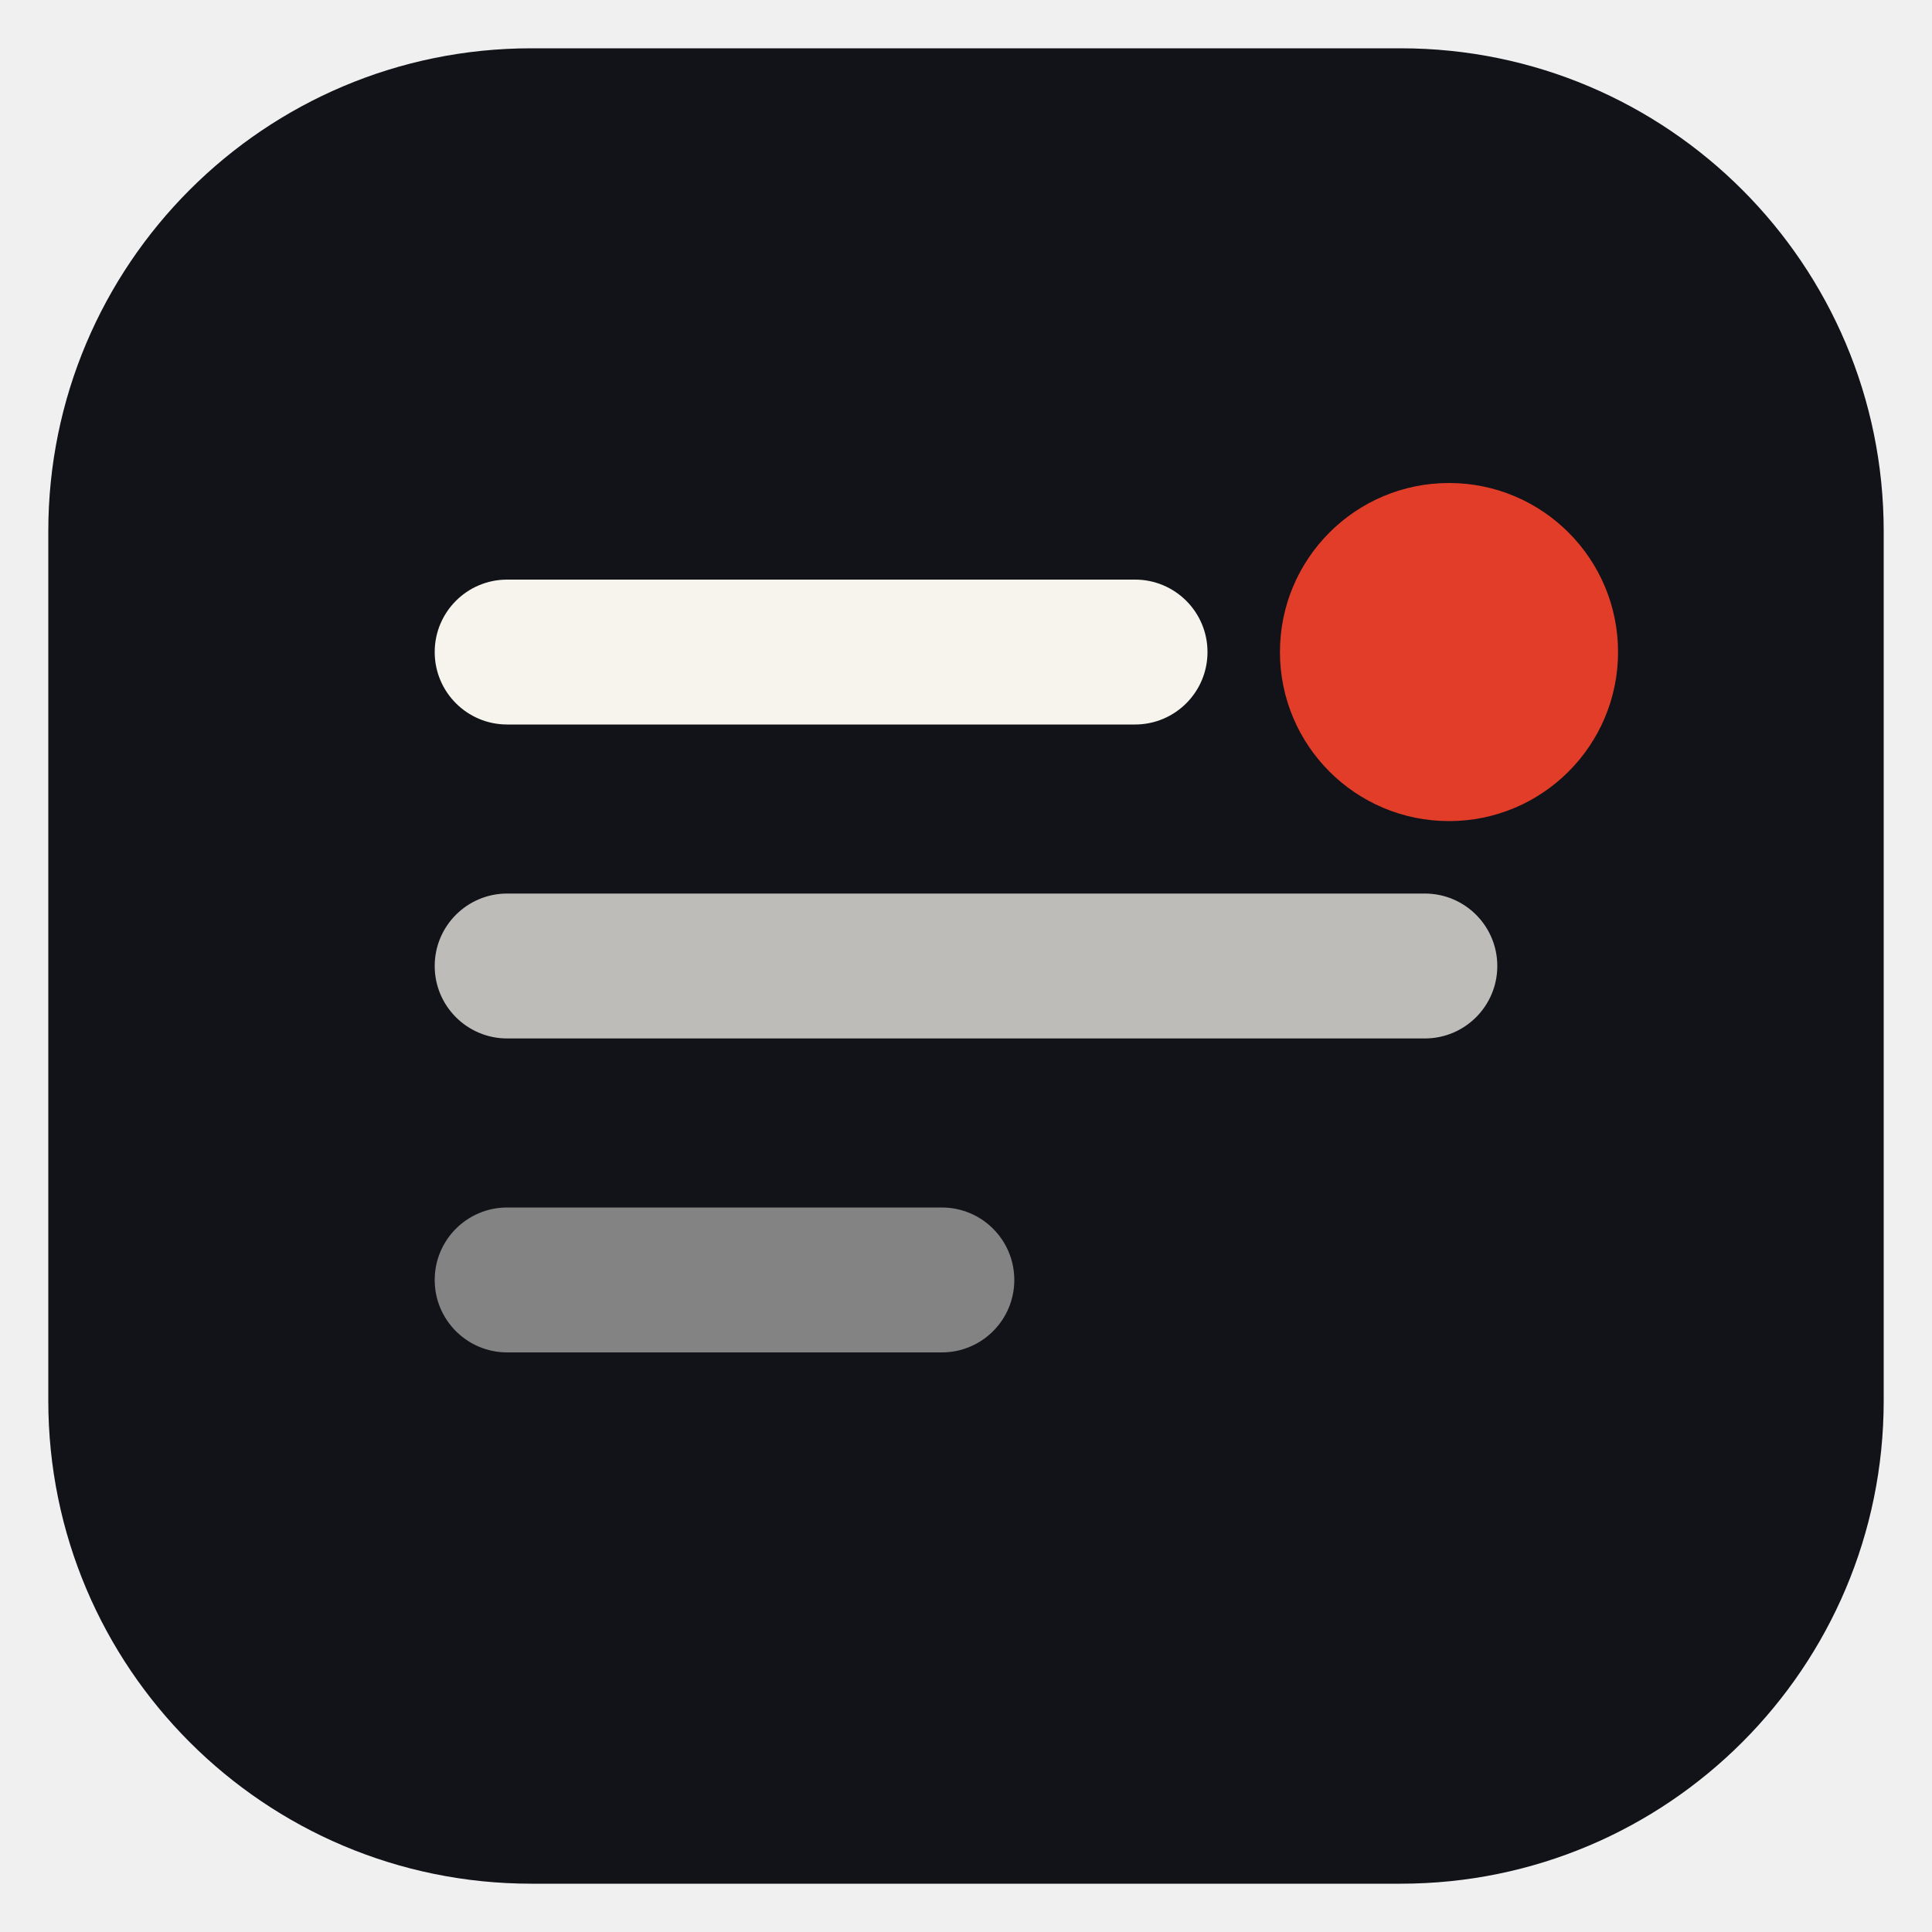
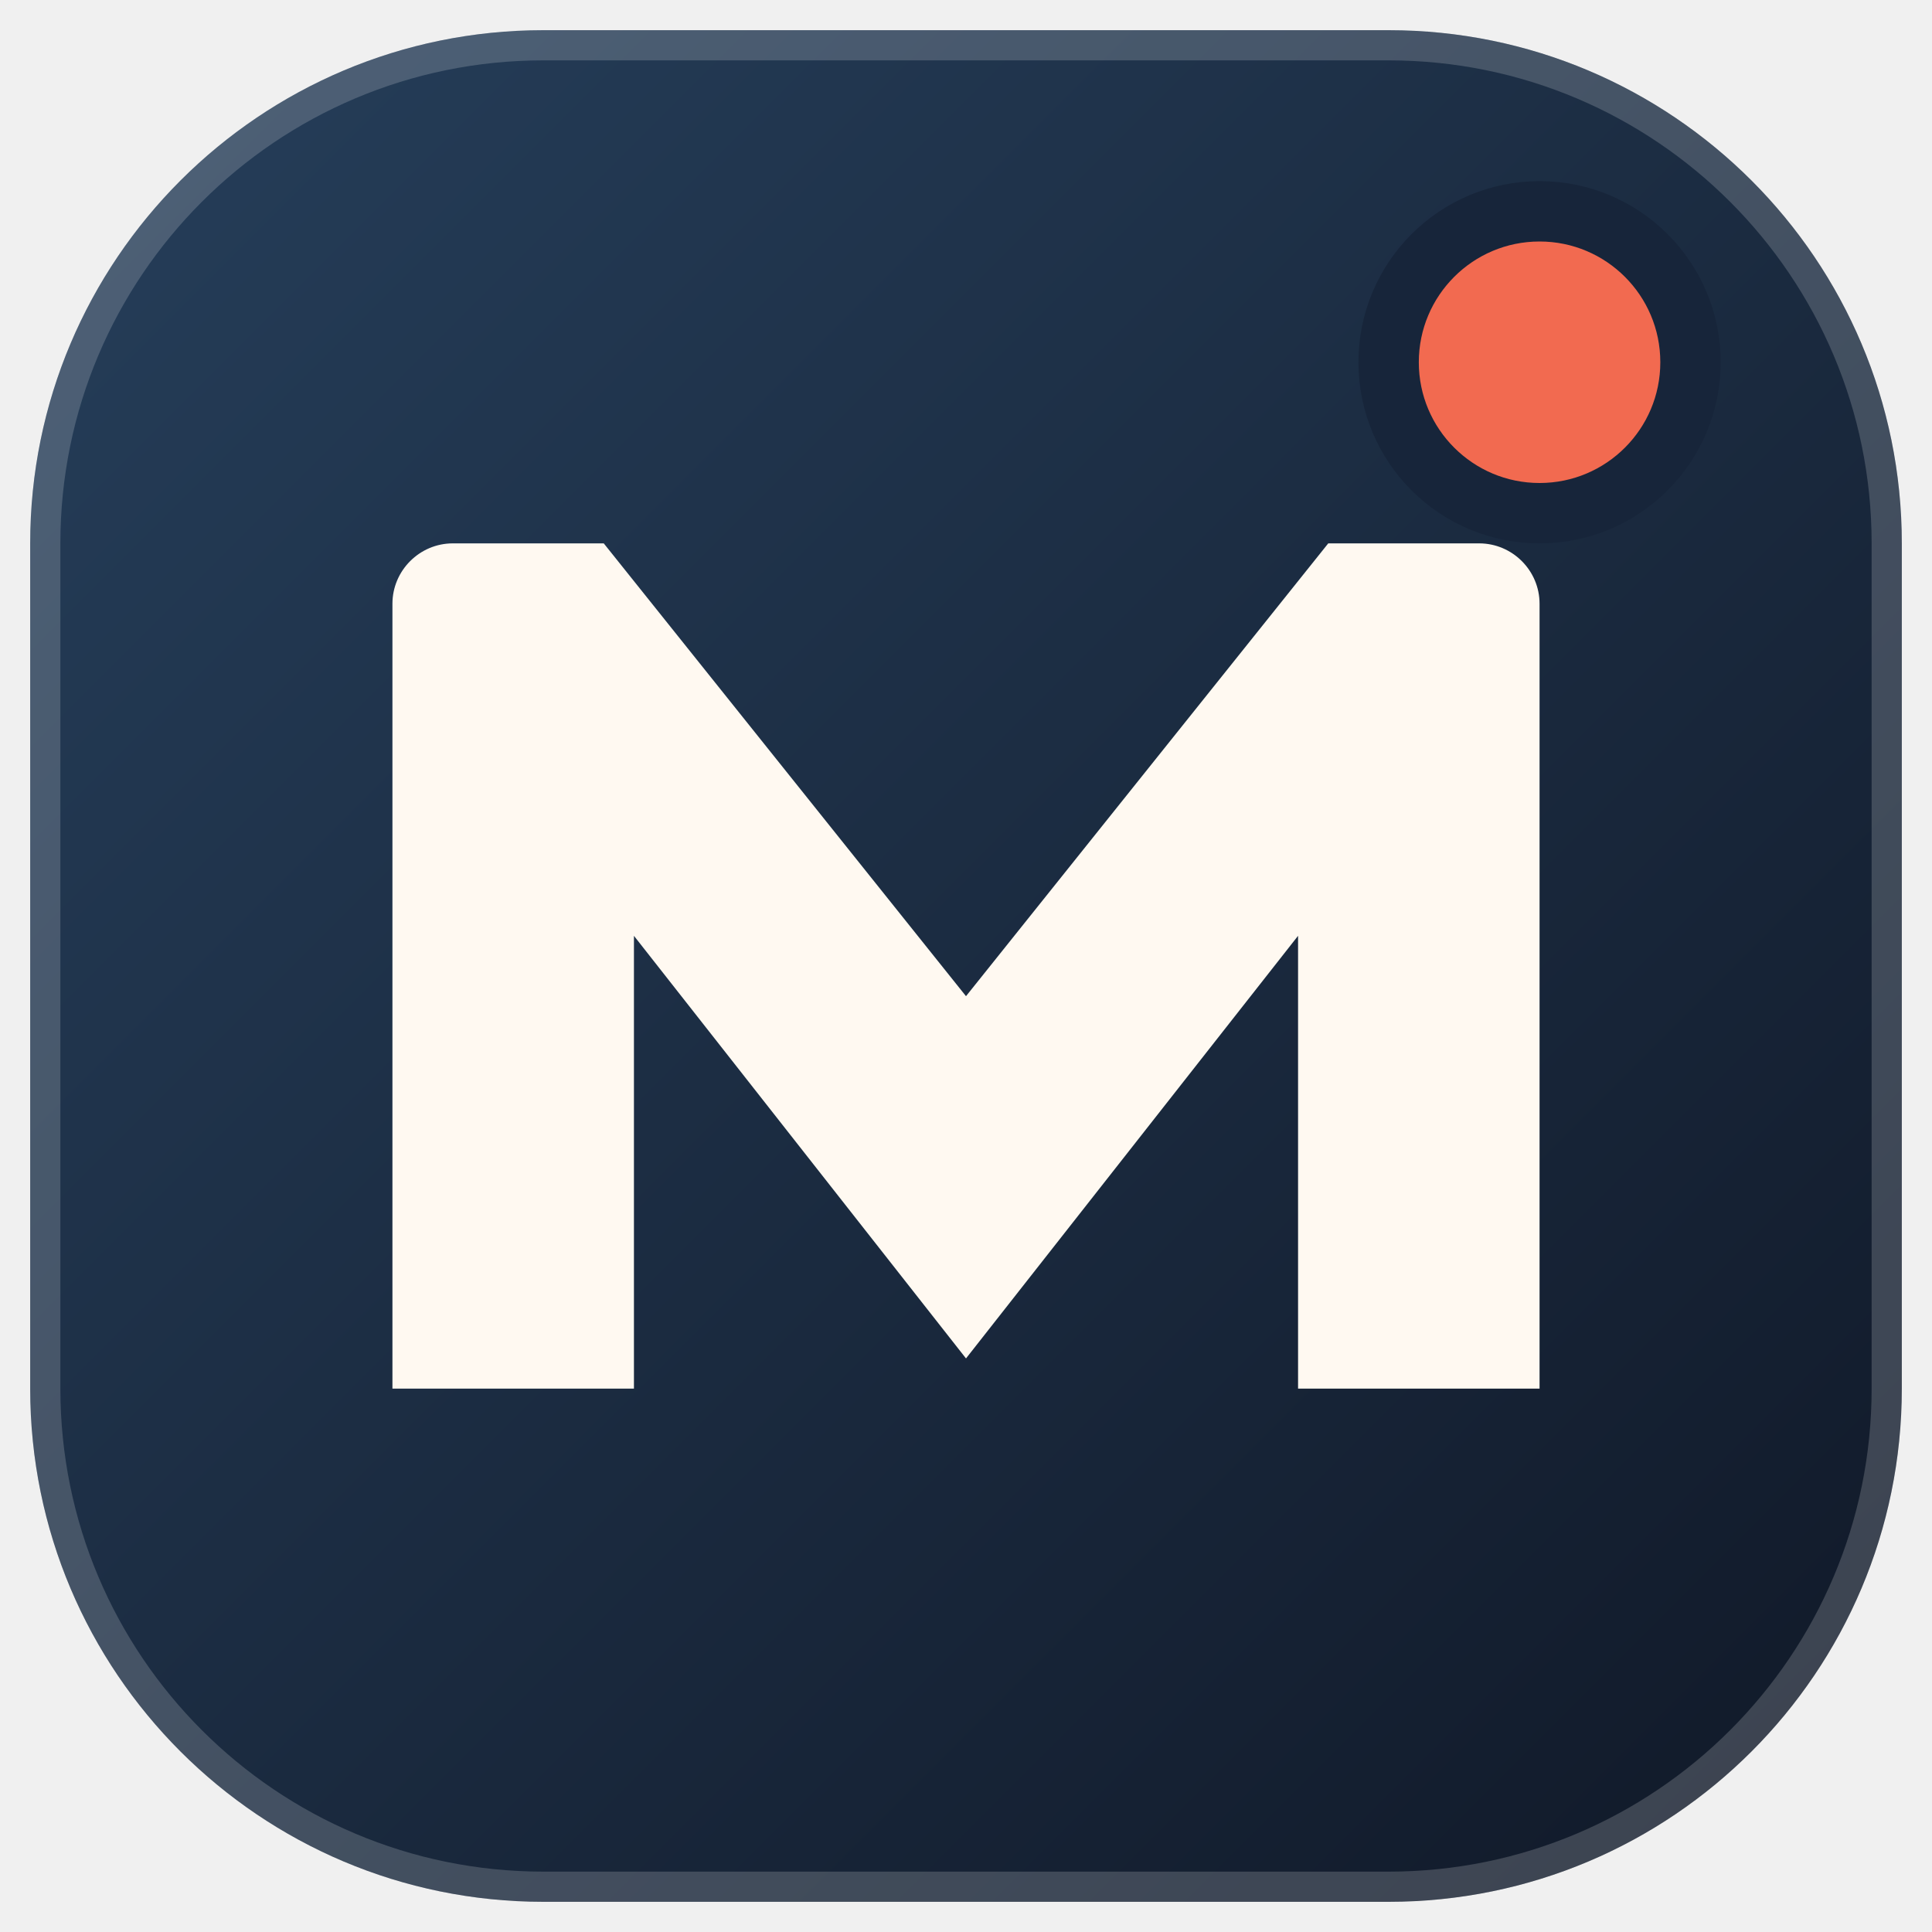
- <svg xmlns="http://www.w3.org/2000/svg" viewBox="0 0 40 40">
-   <rect x="1" y="1" width="38" height="38" rx="10" fill="#111318" />
-   <rect x="9" y="12" width="16" height="3" rx="1.5" fill="#F7F4EE" />
-   <rect x="9" y="18.5" width="22" height="3" rx="1.5" fill="#F7F4EE" opacity=".75" />
-   <rect x="9" y="25" width="12" height="3" rx="1.5" fill="#F7F4EE" opacity=".5" />
-   <circle cx="30" cy="13.5" r="3.5" fill="#E23D28" />
+ <svg xmlns="http://www.w3.org/2000/svg" viewBox="0 0 64 64">
+   <defs>
+     <linearGradient id="brand" x1="0" y1="0" x2="1" y2="1">
+       <stop stop-color="#263f5b" />
+       <stop offset="1" stop-color="#101827" />
+     </linearGradient>
+   </defs>
+   <rect x="1" y="1" width="62" height="62" rx="17" fill="url(#brand)" />
+   <rect x="1.5" y="1.5" width="61" height="61" rx="16.5" fill="none" stroke="#fff" stroke-opacity=".18" />
+   <path d="M13 46V20c0-1.1.9-2 2-2h5l12 15 12-15h5c1.1 0 2 .9 2 2v26h-8V31L32 45 21 31v15h-8Z" fill="#fff9f1" />
+   <circle cx="51" cy="12" r="5" fill="#f26a50" stroke="#17253a" stroke-width="2" />
</svg>
